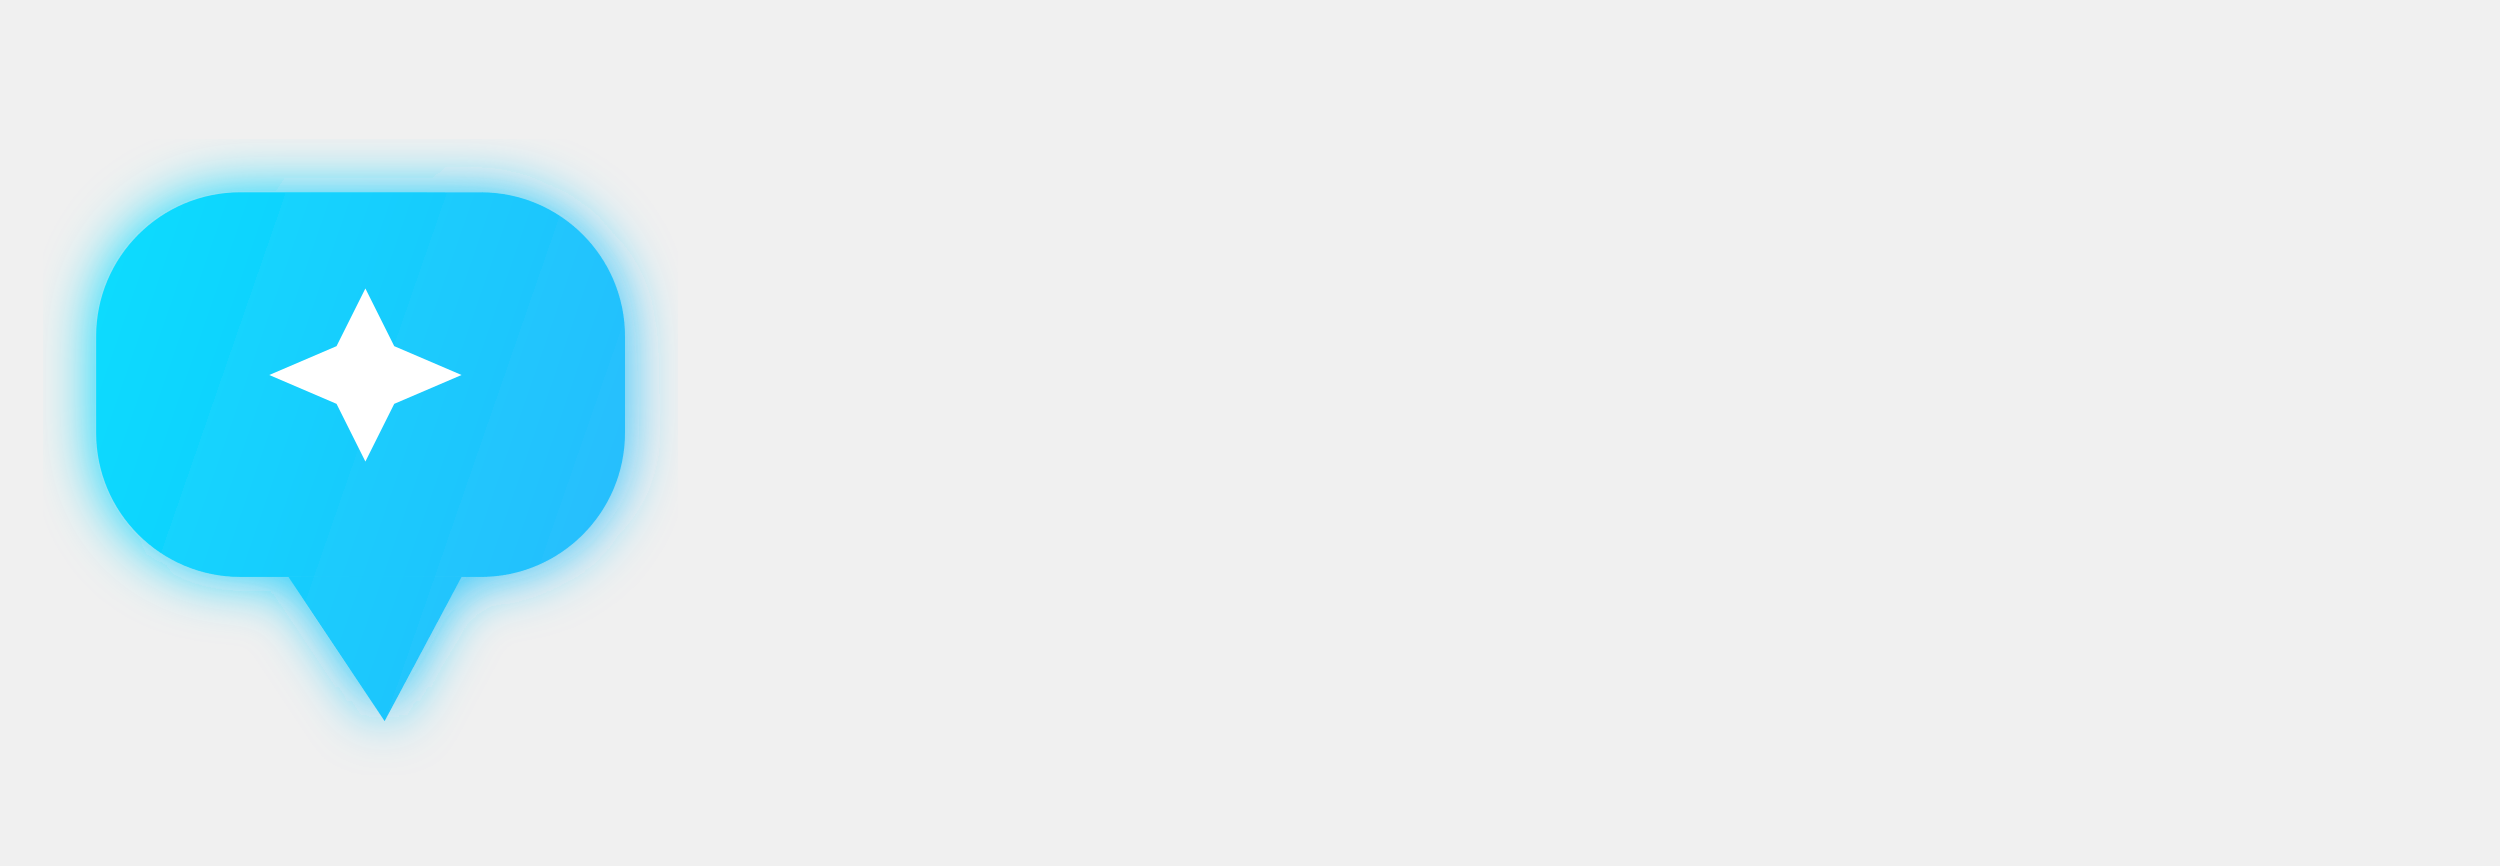
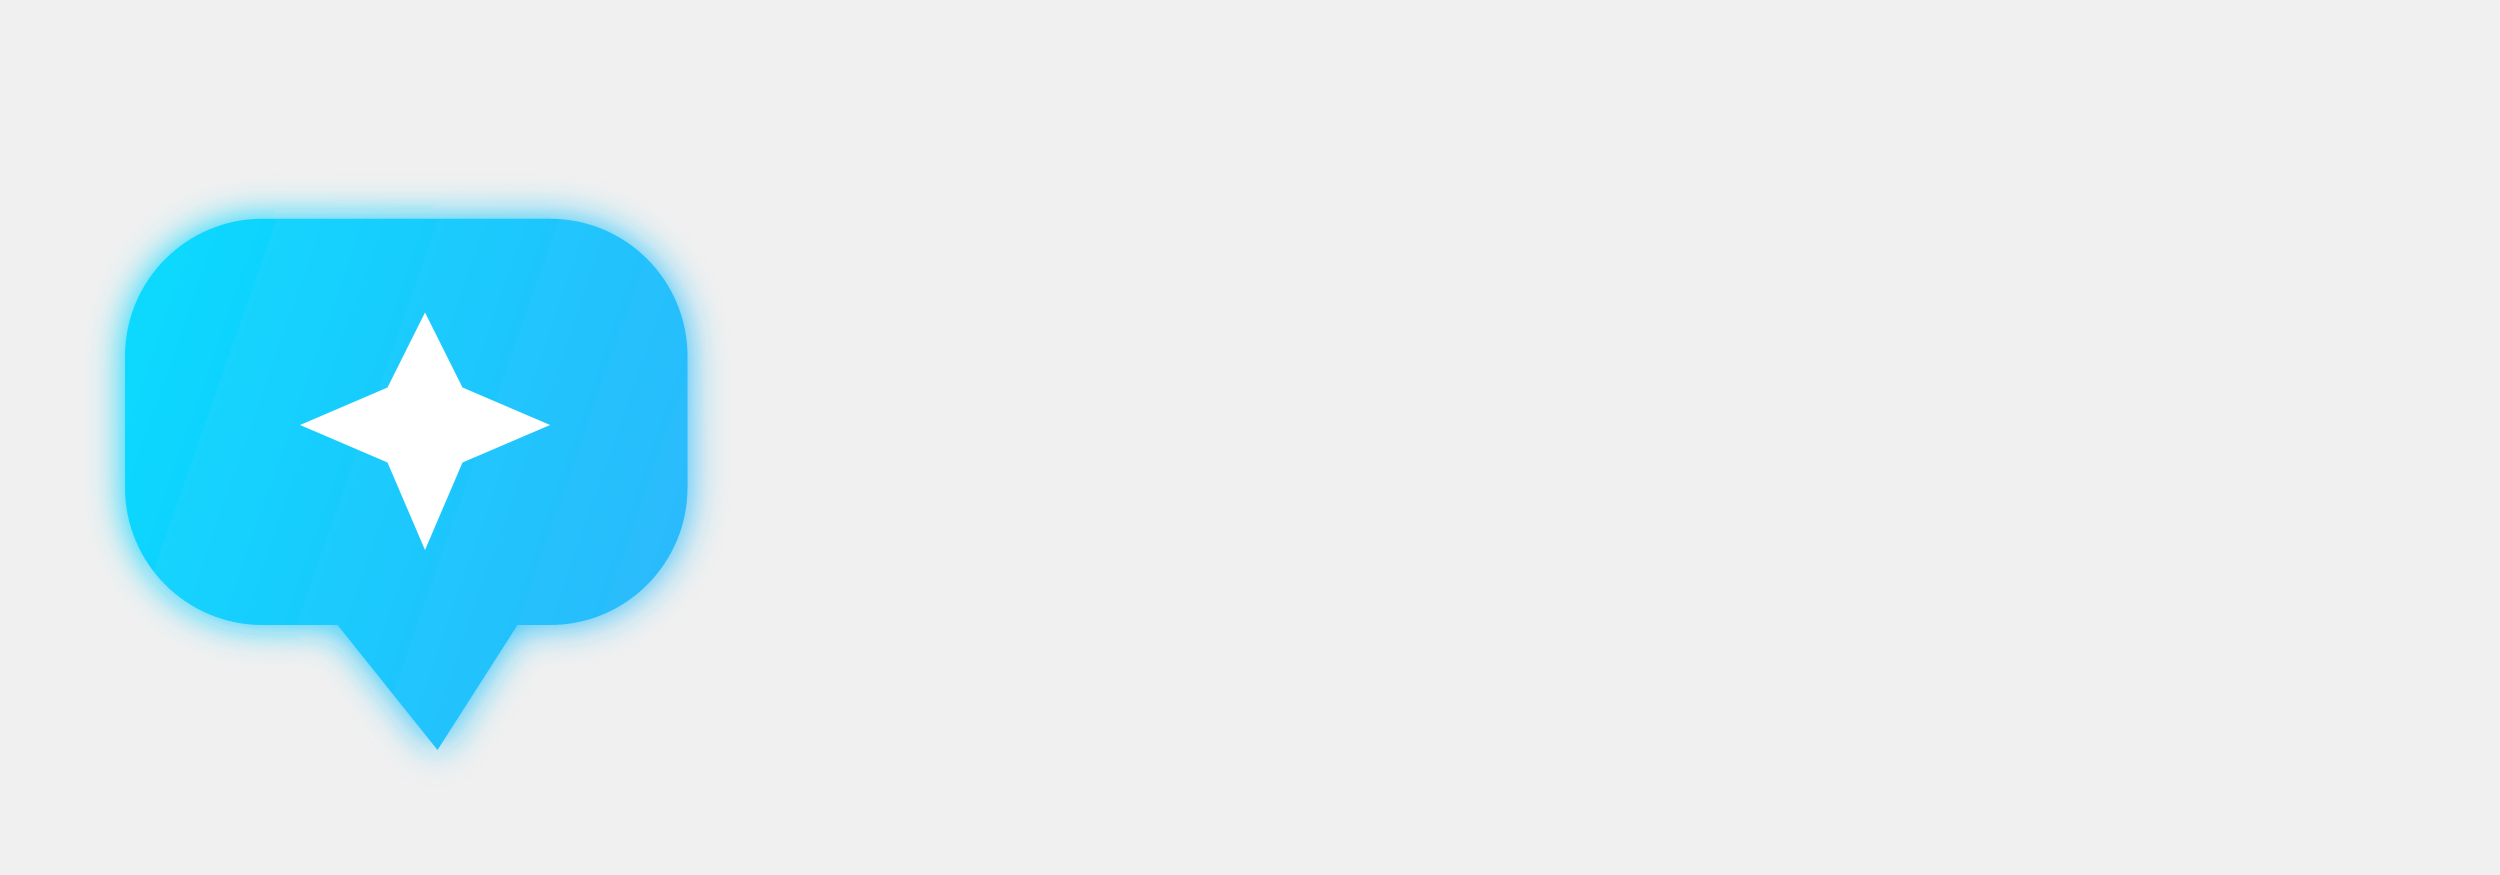
- <svg xmlns="http://www.w3.org/2000/svg" width="260" height="90" viewBox="0 0 260 90" fill="none">
+ <svg xmlns="http://www.w3.org/2000/svg" width="400" height="140" viewBox="0 0 400 140" fill="none">
  <defs>
-     <linearGradient id="grad" x1="0" y1="0" x2="260" y2="90" gradientUnits="userSpaceOnUse">
+     <linearGradient id="grad" x1="0" y1="0" x2="400" y2="140" gradientUnits="userSpaceOnUse">
      <stop offset="0%" stop-color="#00e5ff">
        <animate attributeName="stop-color" values="#00e5ff;#8b5cf6;#00e5ff" dur="4s" repeatCount="indefinite" />
      </stop>
      <stop offset="100%" stop-color="#8b5cf6">
        <animate attributeName="stop-color" values="#8b5cf6;#00e5ff;#8b5cf6" dur="4s" repeatCount="indefinite" />
      </stop>
    </linearGradient>
-     <linearGradient id="textGrad" x1="80" y1="30" x2="220" y2="60" gradientUnits="userSpaceOnUse">
+     <linearGradient id="textGrad" x1="120" y1="45" x2="340" y2="90" gradientUnits="userSpaceOnUse">
      <stop offset="0%" stop-color="#00e5ff">
        <animate attributeName="stop-color" values="#00e5ff;#8b5cf6;#00e5ff" dur="3s" repeatCount="indefinite" />
      </stop>
      <stop offset="100%" stop-color="#8b5cf6">
        <animate attributeName="stop-color" values="#8b5cf6;#00e5ff;#8b5cf6" dur="3s" repeatCount="indefinite" />
      </stop>
    </linearGradient>
    <filter id="glow">
      <feGaussianBlur stdDeviation="3" result="coloredBlur" />
      <feMerge>
        <feMergeNode in="coloredBlur" />
        <feMergeNode in="SourceGraphic" />
      </feMerge>
    </filter>
  </defs>
  <g filter="url(#glow)">
-     <rect x="10" y="20" rx="15" width="55" height="40" fill="url(#grad)">
+     <rect x="20" y="35" rx="22" width="90" height="65" fill="url(#grad)">
      <animateTransform attributeName="transform" type="translate" values="0,0; 0,-4; 0,0" dur="3s" repeatCount="indefinite" />
    </rect>
-     <polygon points="30,60 40,75 48,60" fill="url(#grad)" />
+     <polygon points="50,95 70,120 86,95" fill="url(#grad)" />
  </g>
-   <path d="M38 30 L41 36 L48 39 L41 42 L38 48 L35 42 L28 39 L35 36 Z" fill="white">
+   <path d="M68 50 L74 62 L88 68 L74 74 L68 88 L62 74 L48 68 L62 62 Z" fill="white">
    <animate attributeName="opacity" values="1;0.5;1" dur="1.5s" repeatCount="indefinite" />
    <animateTransform attributeName="transform" type="scale" values="1;1.2;1" dur="1.5s" repeatCount="indefinite" additive="sum" />
  </path>
-   <text x="80" y="52" font-family="'Space Grotesk', Poppins, sans-serif" font-size="30" font-weight="600" fill="url(#textGrad)" opacity="0">
+   <text x="140" y="82" font-family="'Space Grotesk', Poppins, sans-serif" font-size="50" font-weight="600" fill="url(#textGrad)" opacity="0">
    Doubtly
    <animate attributeName="opacity" from="0" to="1" dur="1.5s" fill="freeze" />
-     <animate attributeName="x" from="70" to="80" dur="1.5s" fill="freeze" />
+     <animate attributeName="x" from="120" to="140" dur="1.5s" fill="freeze" />
  </text>
</svg>
